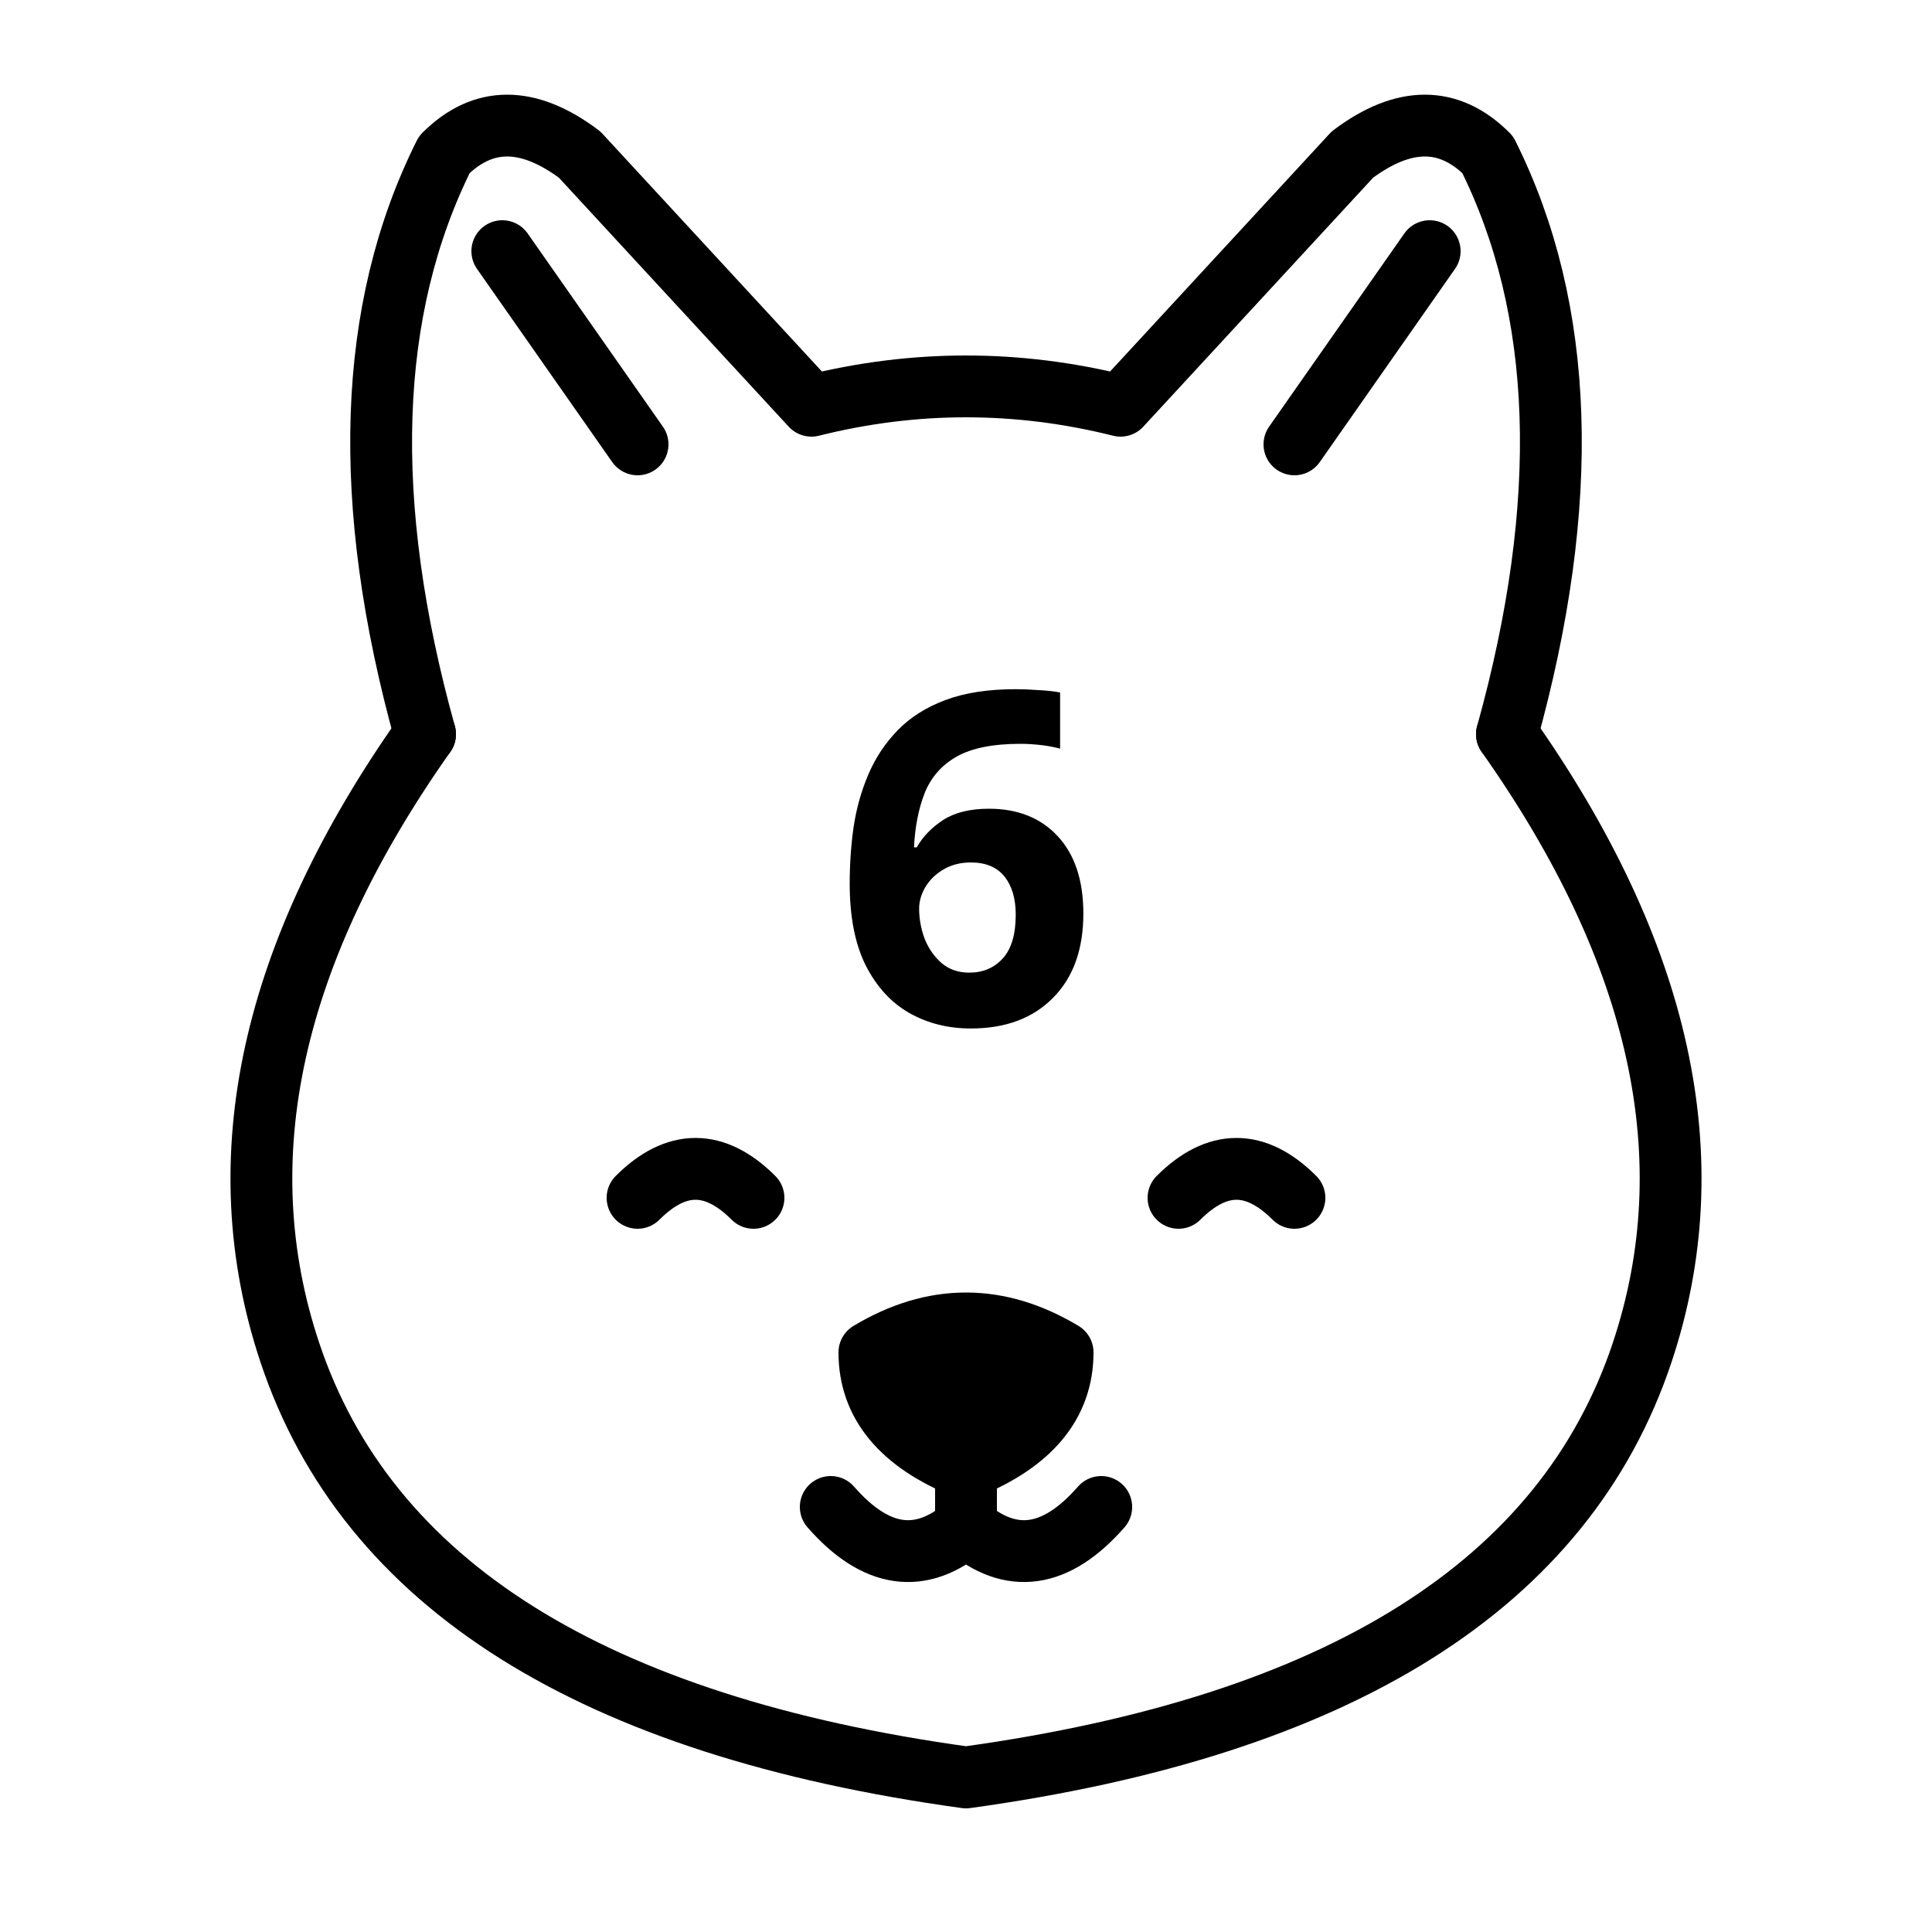
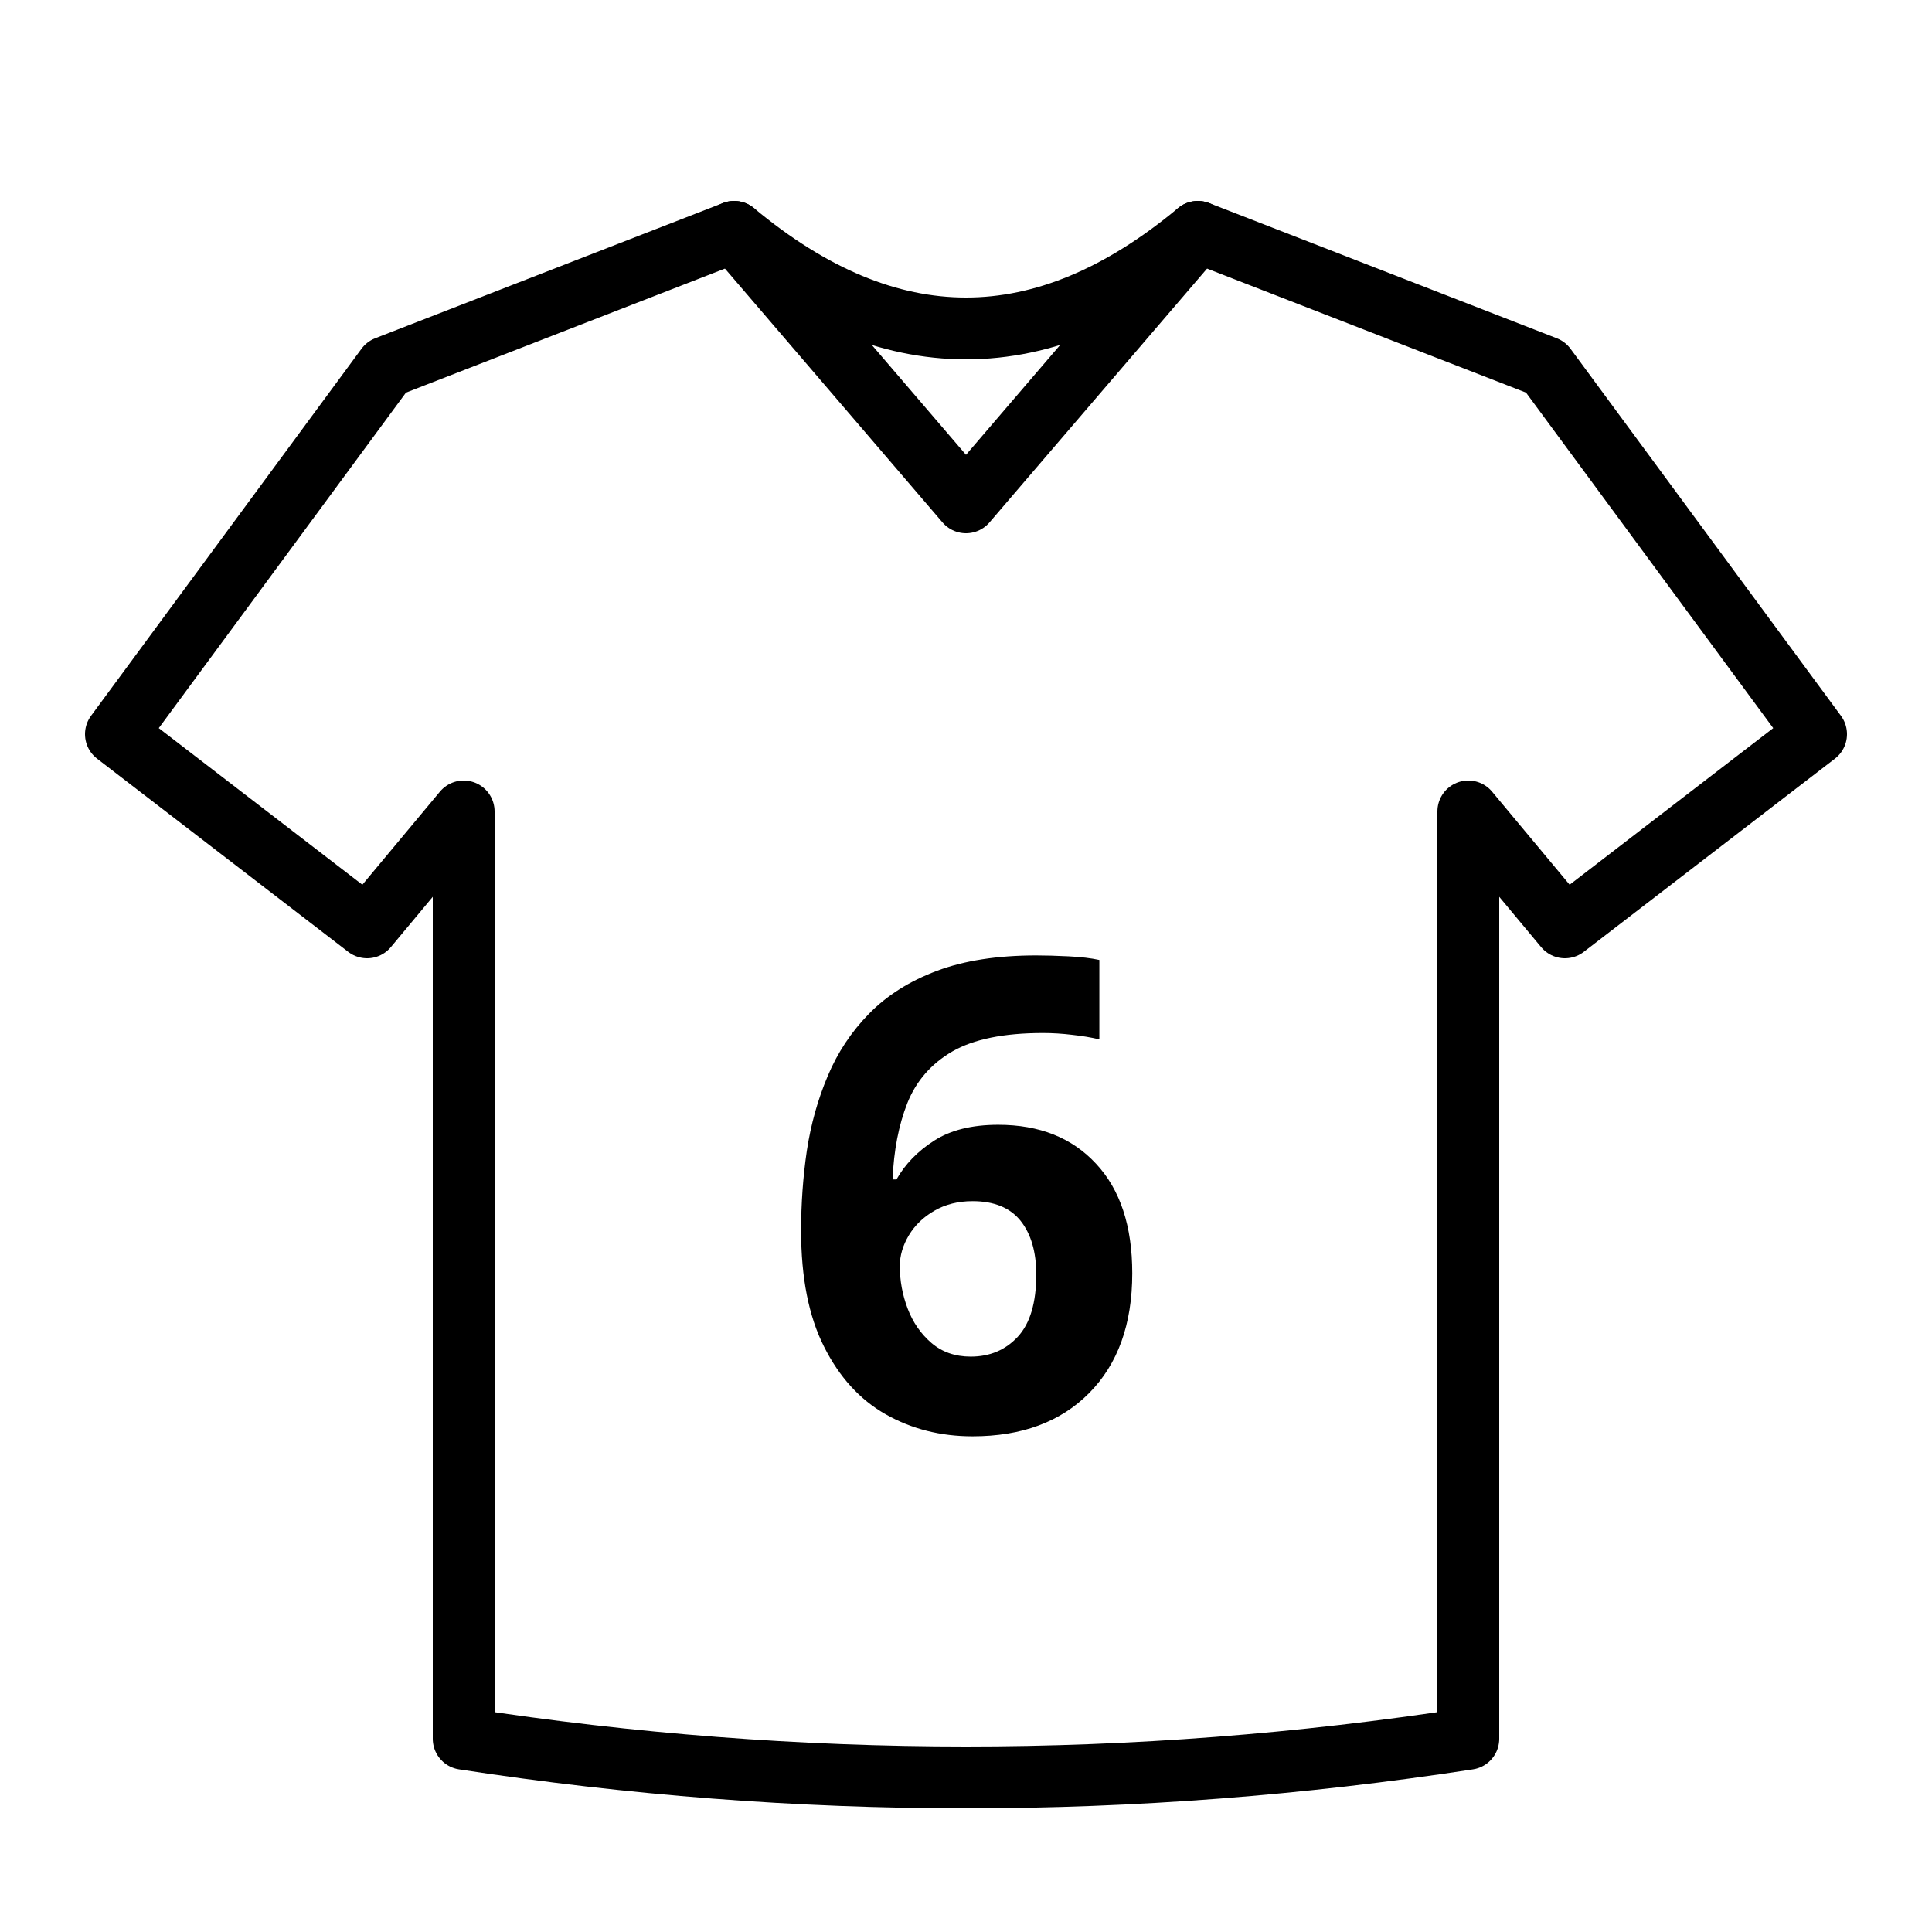
<svg xmlns="http://www.w3.org/2000/svg" viewBox="0 0 100 100" role="img" aria-label="背番号6">
  <g fill="none" stroke="currentColor" stroke-width="3.2" stroke-linecap="round" stroke-linejoin="round">
-     <path d="M22 38 Q17 20 23 8 Q26 5 30 8 L42 21 Q50 19 58 21 L70 8 Q74 5 77 8 Q83 20 78 38" />
-     <path d="M26 13 L33 23 M74 13 L67 23" />
-     <path d="M22 38 Q10 55 15 70 Q21 88 50 92 Q79 88 85 70 Q90 55 78 38" />
-     <path d="M33 62 Q36 59 39 62 M61 62 Q64 59 67 62" />
-     <path d="M45 70 Q50 67 55 70 Q55 74 50 76 Q45 74 45 70 Z" fill="currentColor" />
-     <path d="M50 76 L50 79 M43 78 Q46.5 82 50 79 Q53.5 82 57 78" />
+     <path d="M38 12 Q50 22 62 12 L80 19 L94 38 L81 48 L76 42 L76 90 Q50 94 24 90 L24 42 L19 48 L6 38 L20 19 Z" />
+     <path d="M38 12 L50 26 L62 12" />
  </g>
-   <text x="50" y="53" text-anchor="middle" font-family="'Noto Sans JP', 'Hiragino Sans', 'Yu Gothic', sans-serif" font-weight="700" font-size="24" fill="currentColor">6</text>
+   <text x="50" y="74" text-anchor="middle" font-family="'Noto Sans JP', 'Hiragino Sans', 'Yu Gothic', sans-serif" font-weight="700" font-size="34" fill="currentColor">6</text>
</svg>
